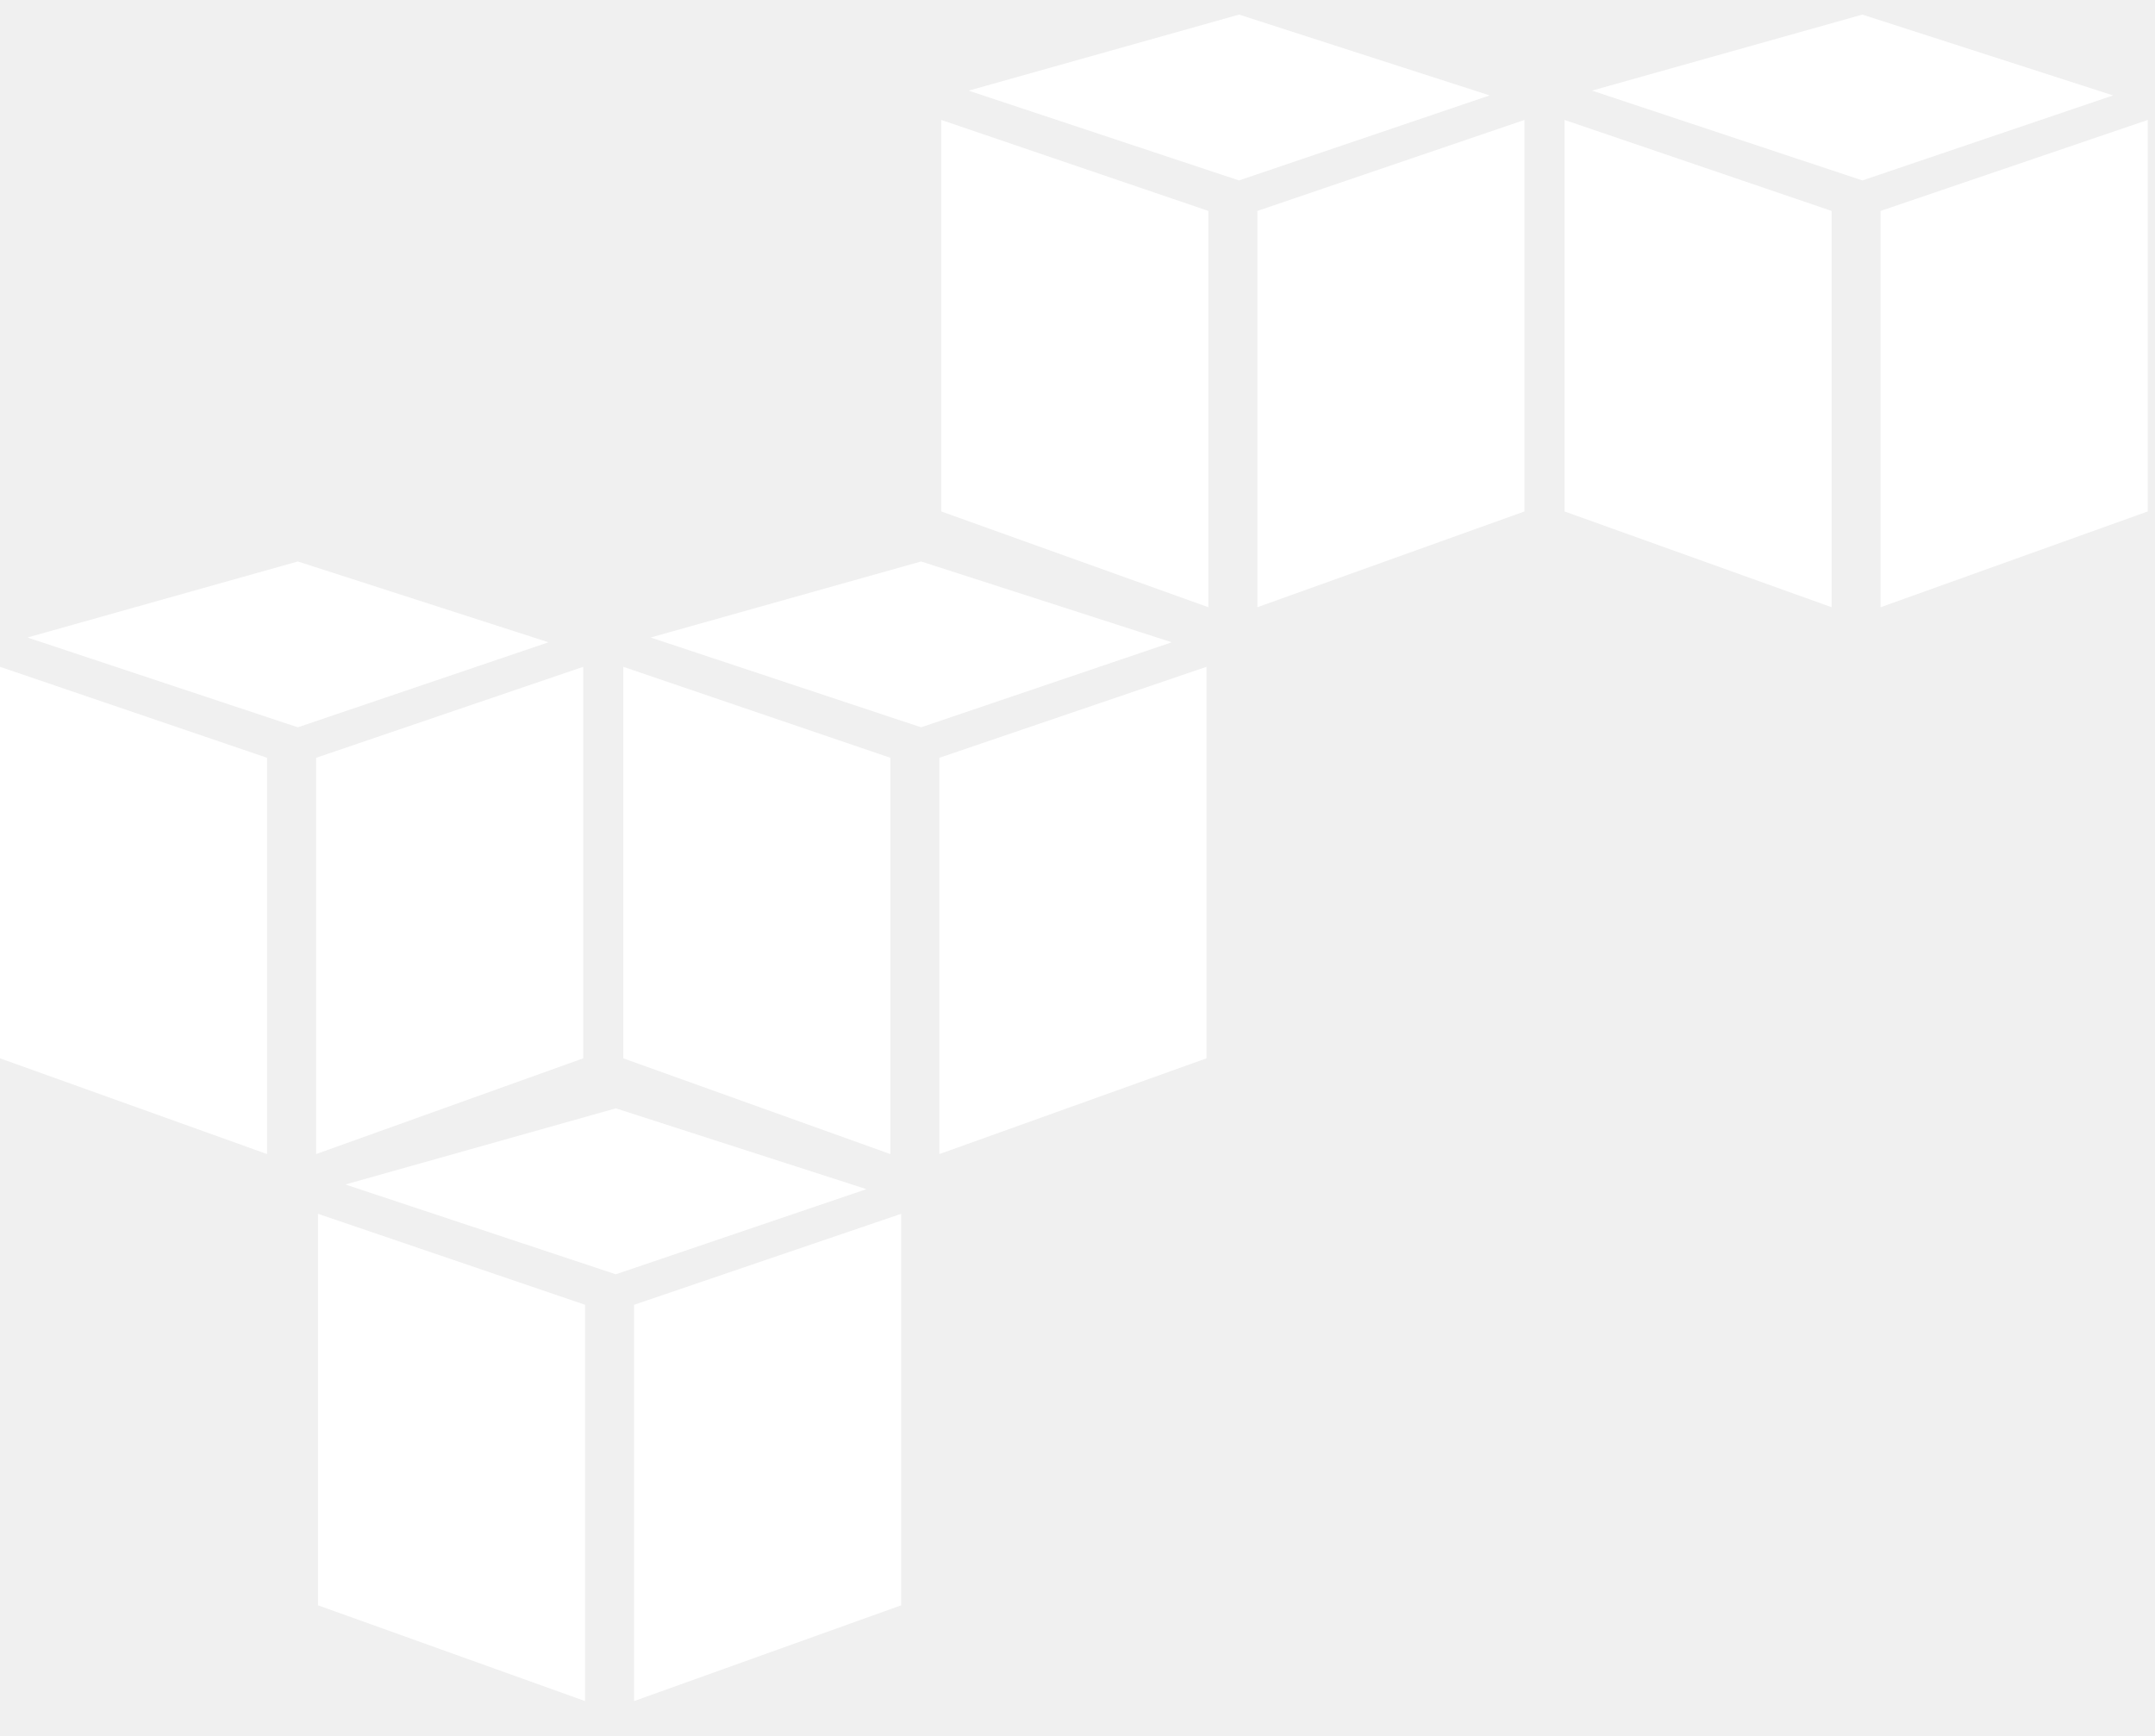
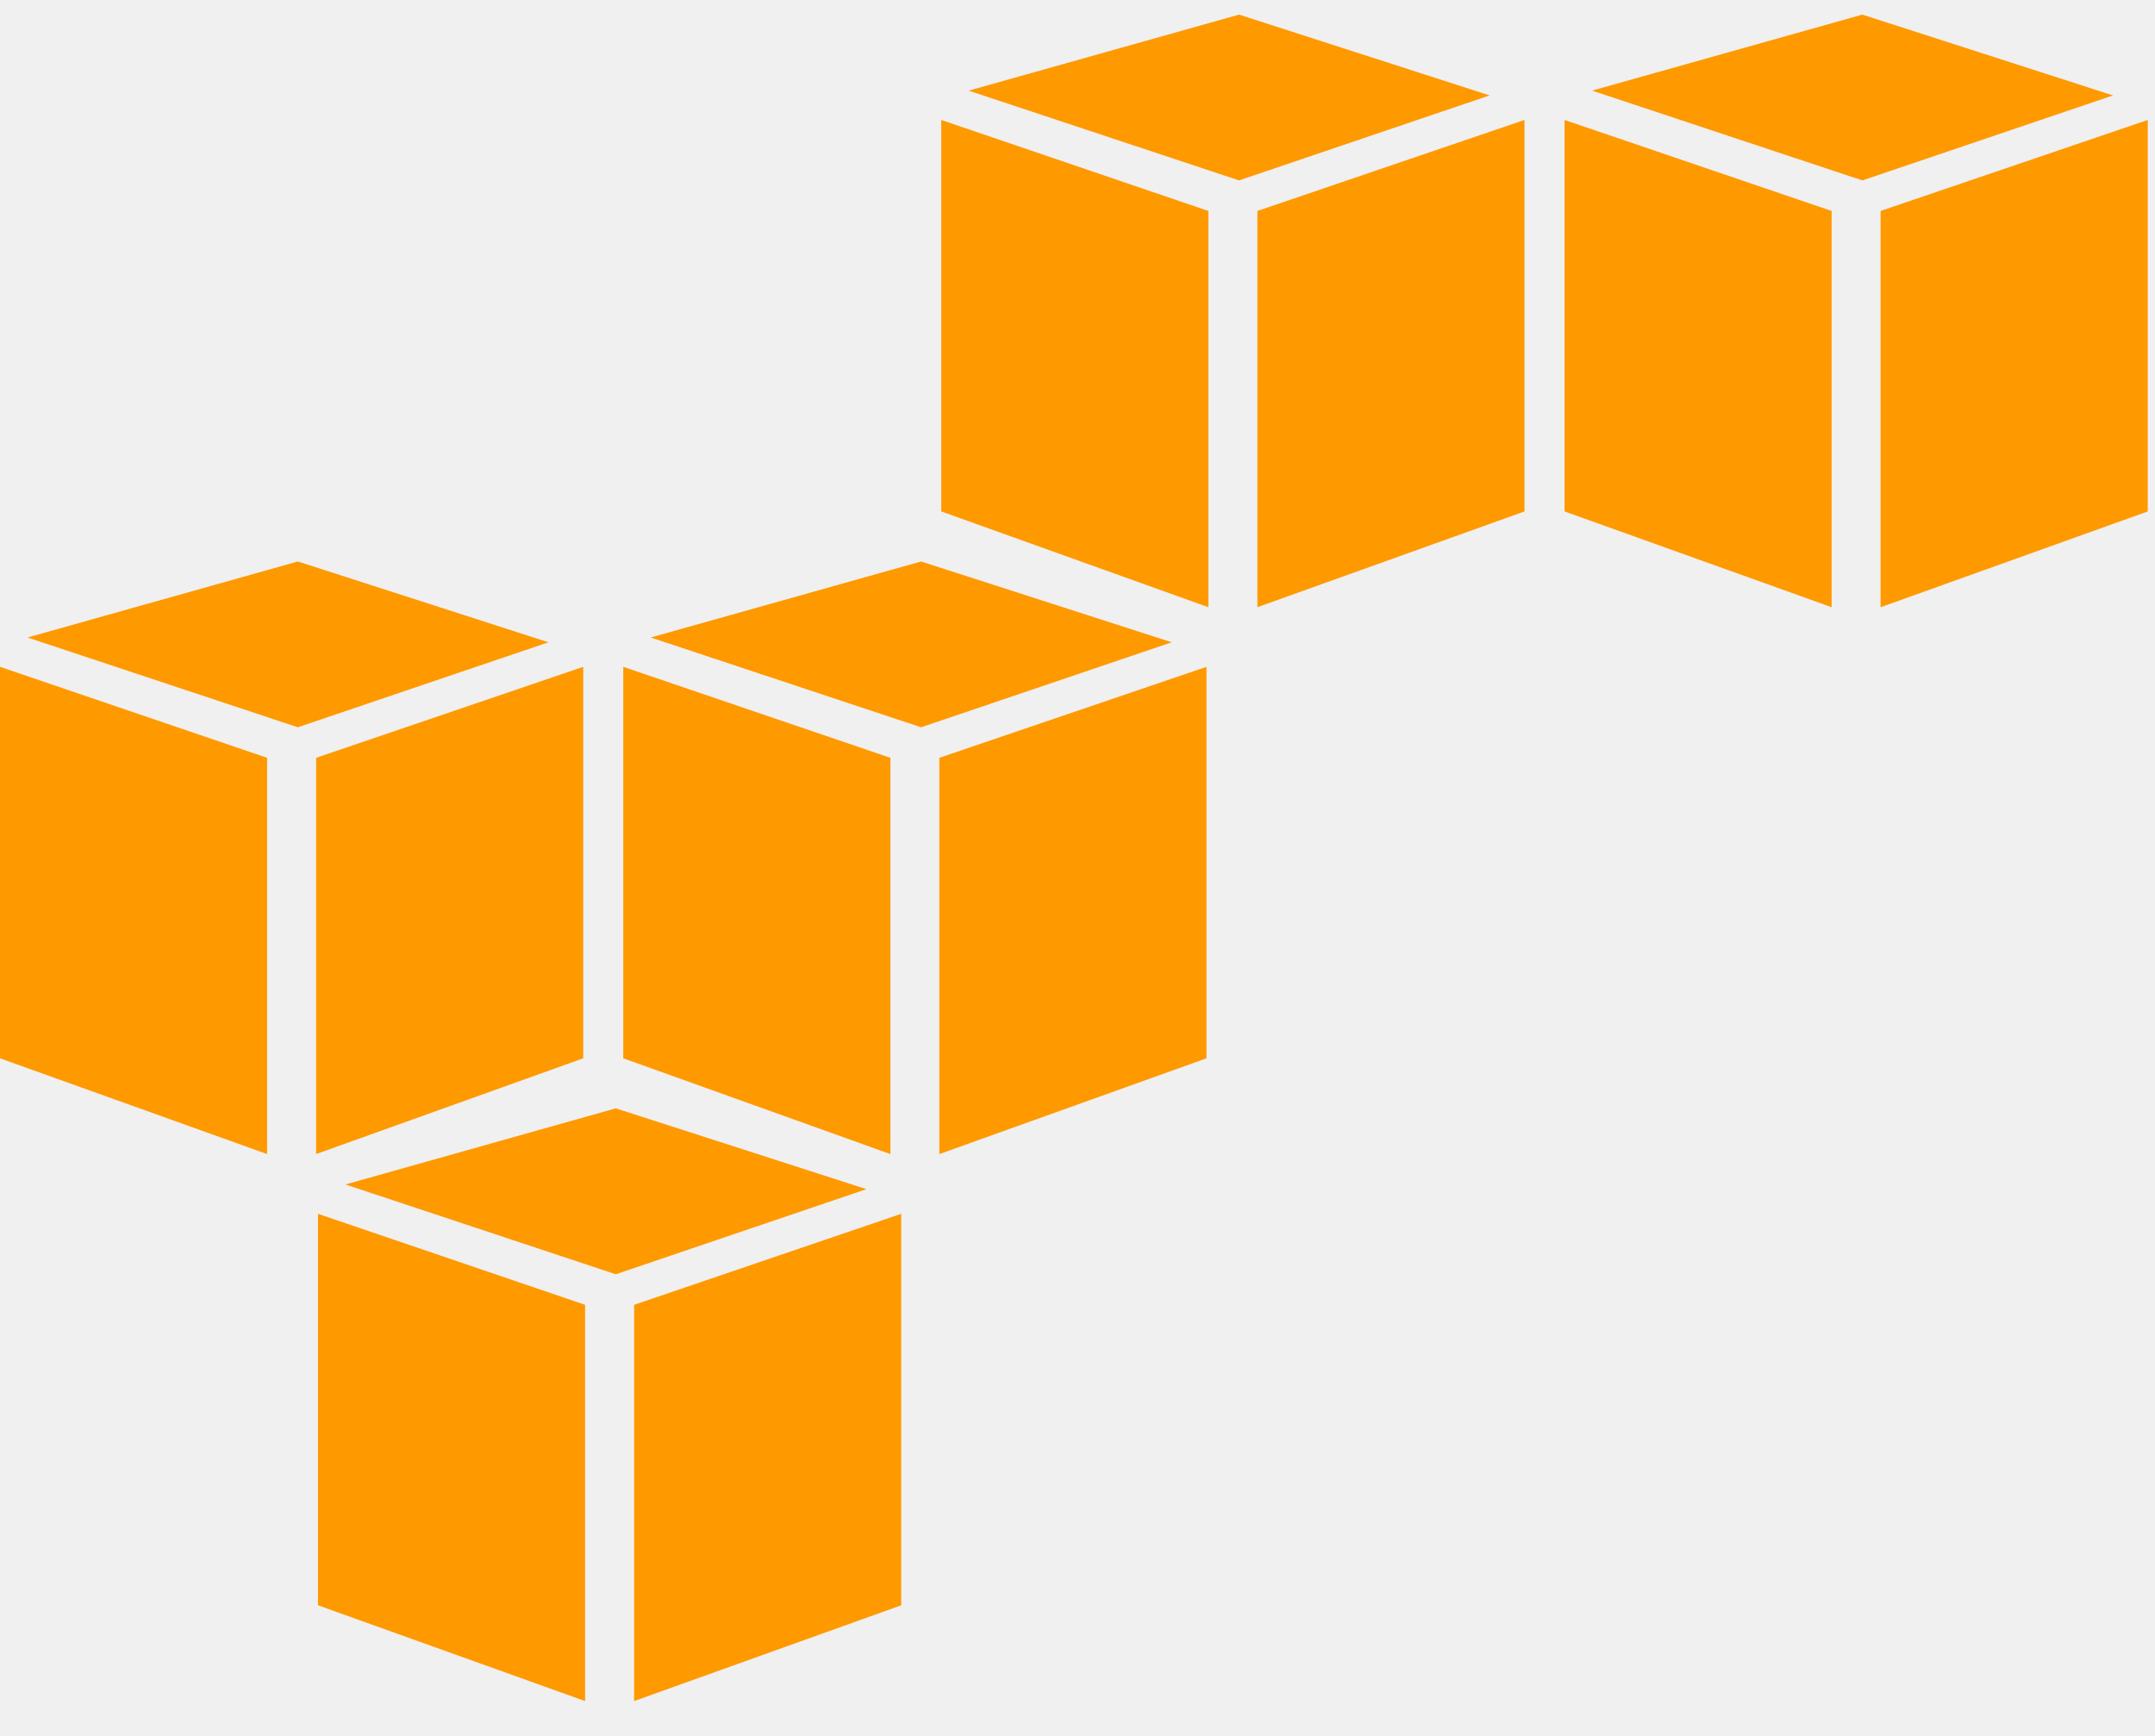
<svg xmlns="http://www.w3.org/2000/svg" viewBox="622 268 36 29">
-   <g fill="#FFF" fill-rule="evenodd">
+   <g fill="#ff9900" fill-rule="evenodd">
    <path d="M631.774 296.418l-4.462-1.6v-6.54l4.462 1.52v6.62M632.593 296.418l4.462-1.6v-6.54l-4.462 1.52v6.62M627.77 287.788l4.517-1.272 4.187 1.35-4.187 1.422-4.516-1.5M626.462 287.28l-4.462-1.6v-6.54l4.462 1.52v6.62M627.28 287.28l4.463-1.6v-6.54l-4.462 1.52v6.62M622.46 278.65l4.515-1.27 4.187 1.35-4.187 1.42-4.516-1.5M636.874 287.28l-4.462-1.6v-6.54l4.462 1.52v6.62M637.692 287.28l4.463-1.6v-6.54l-4.463 1.52v6.62M632.87 278.65l4.517-1.27 4.187 1.35-4.187 1.42-4.517-1.5M642.186 278.144l-4.462-1.6v-6.54l4.462 1.52v6.62M643.005 278.144l4.462-1.6v-6.54l-4.462 1.52v6.62M638.183 269.514l4.516-1.27 4.186 1.35-4.187 1.42-4.517-1.5M652.598 278.144l-4.462-1.6v-6.54l4.462 1.52v6.62M653.417 278.144l4.462-1.6v-6.54l-4.463 1.52v6.62M648.595 269.514l4.516-1.27 4.188 1.35-4.187 1.42-4.515-1.5" />
  </g>
</svg>
